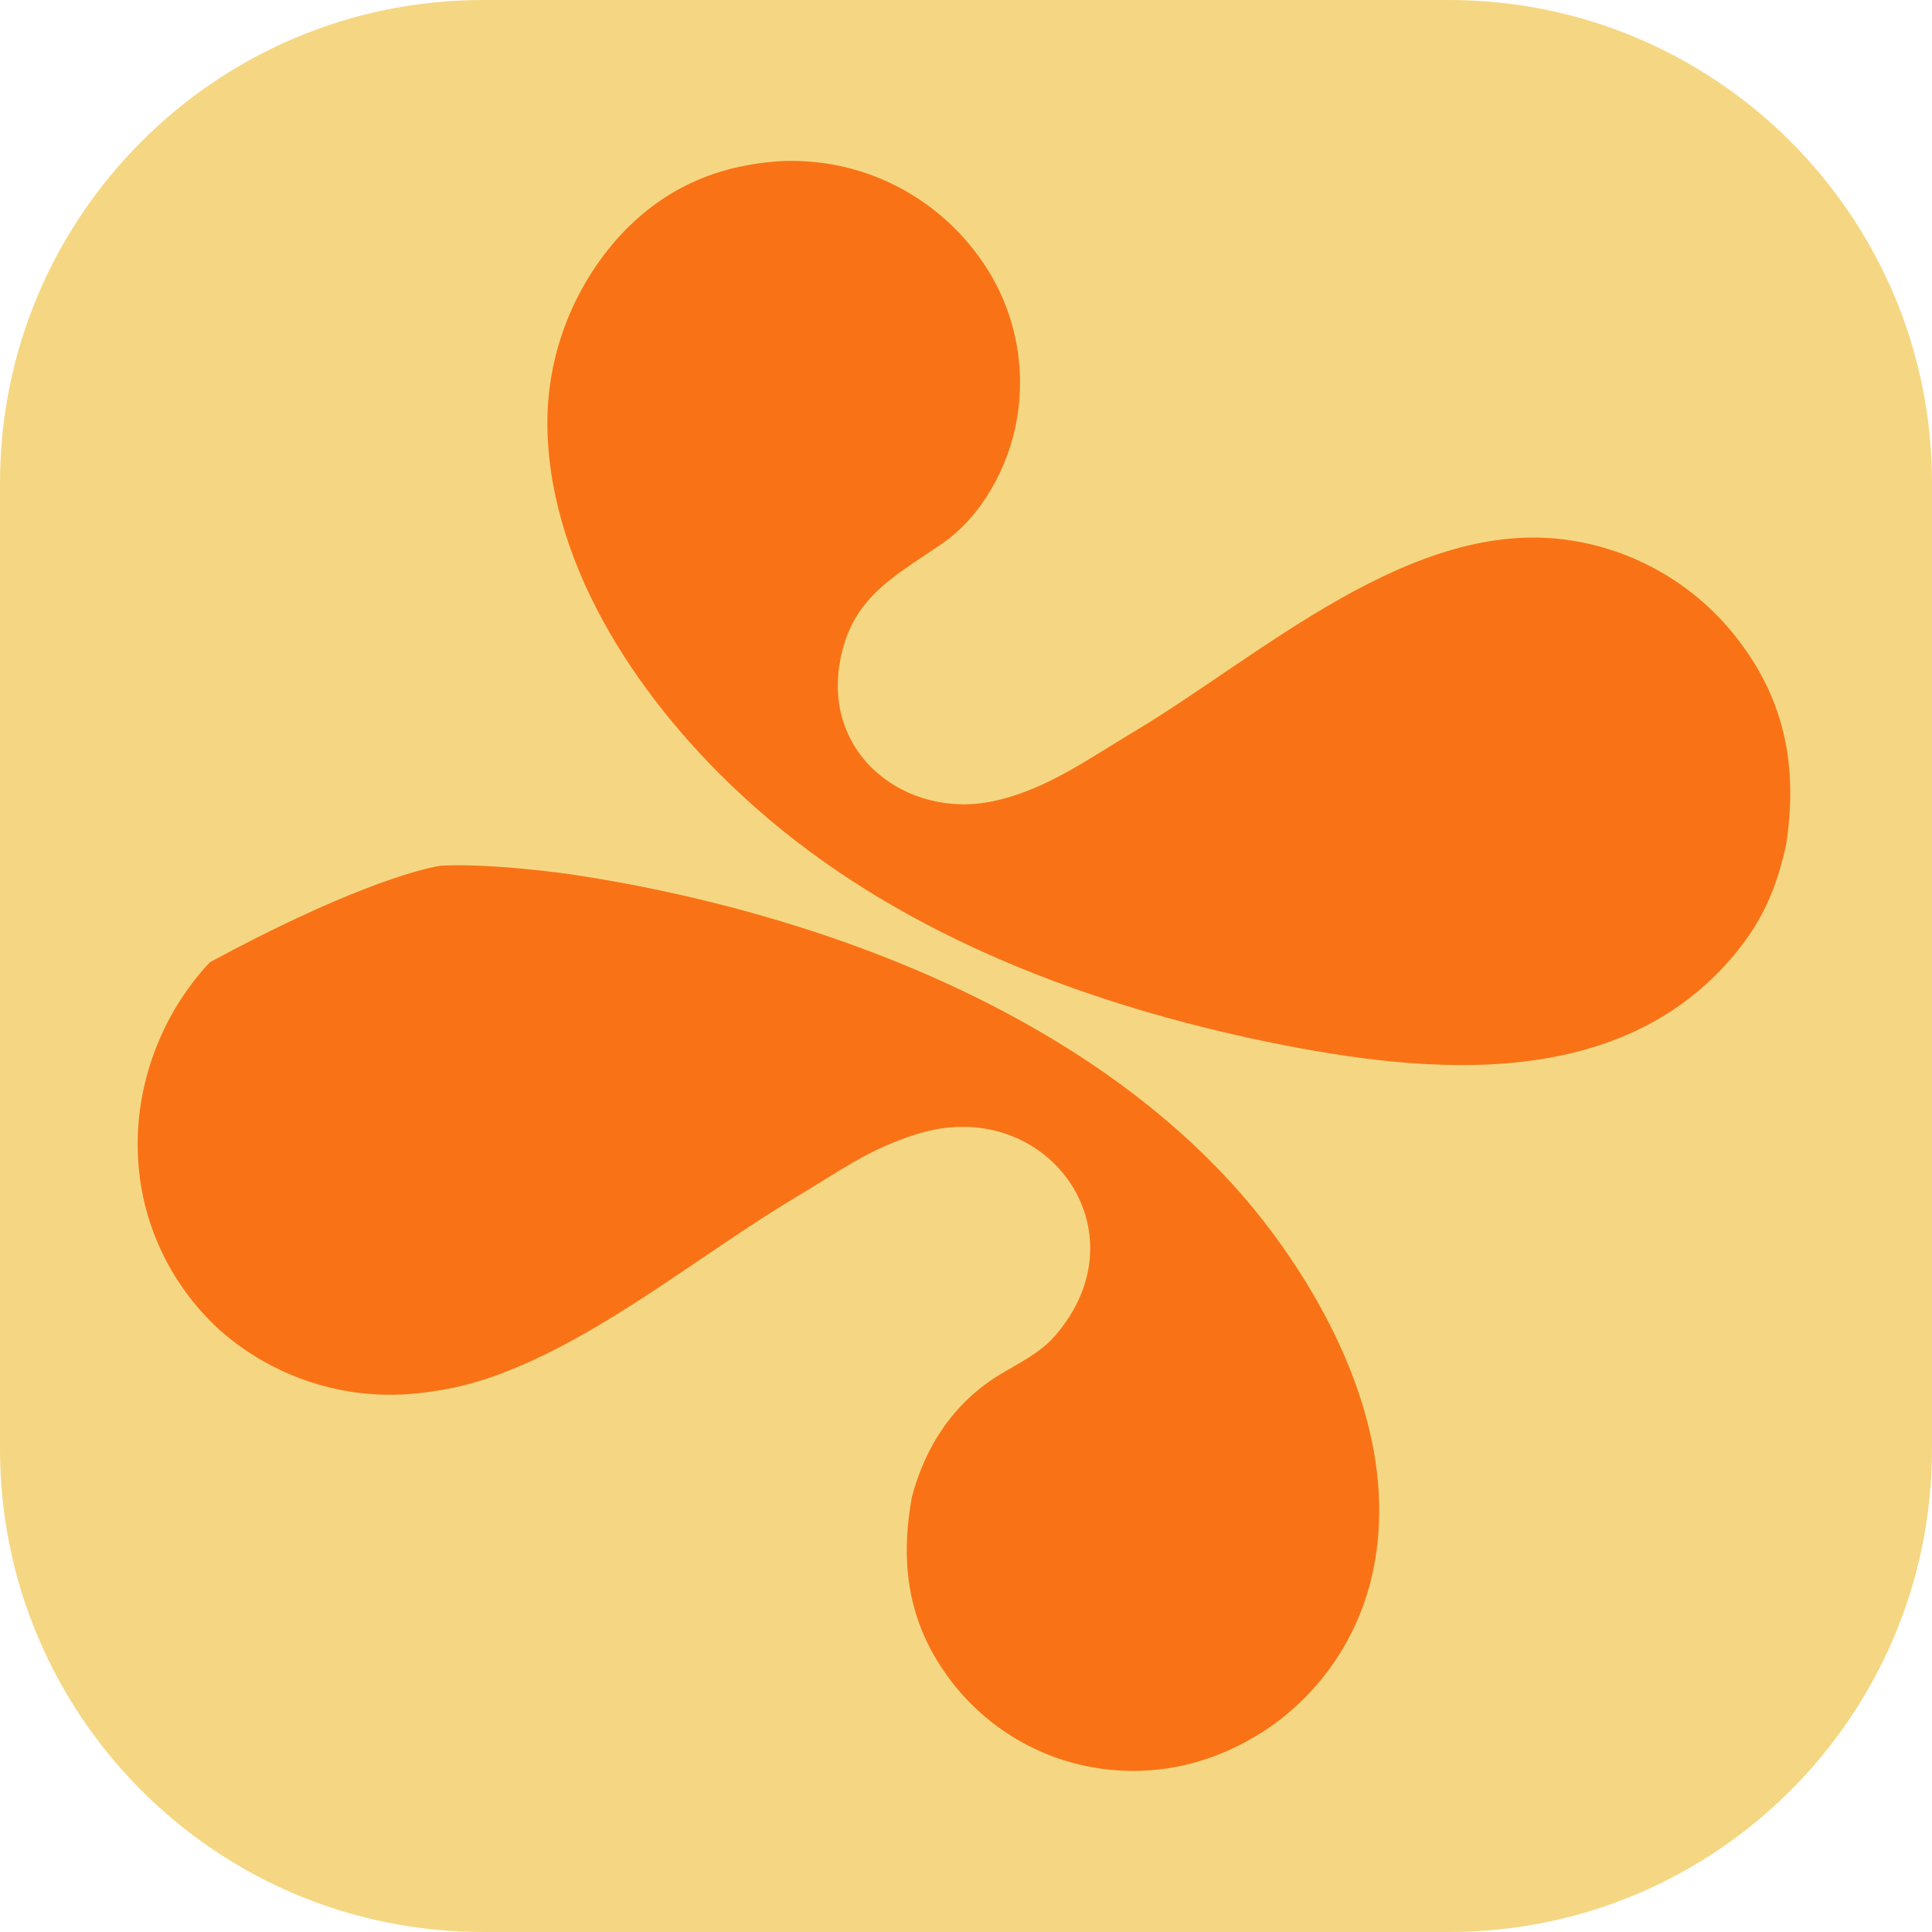
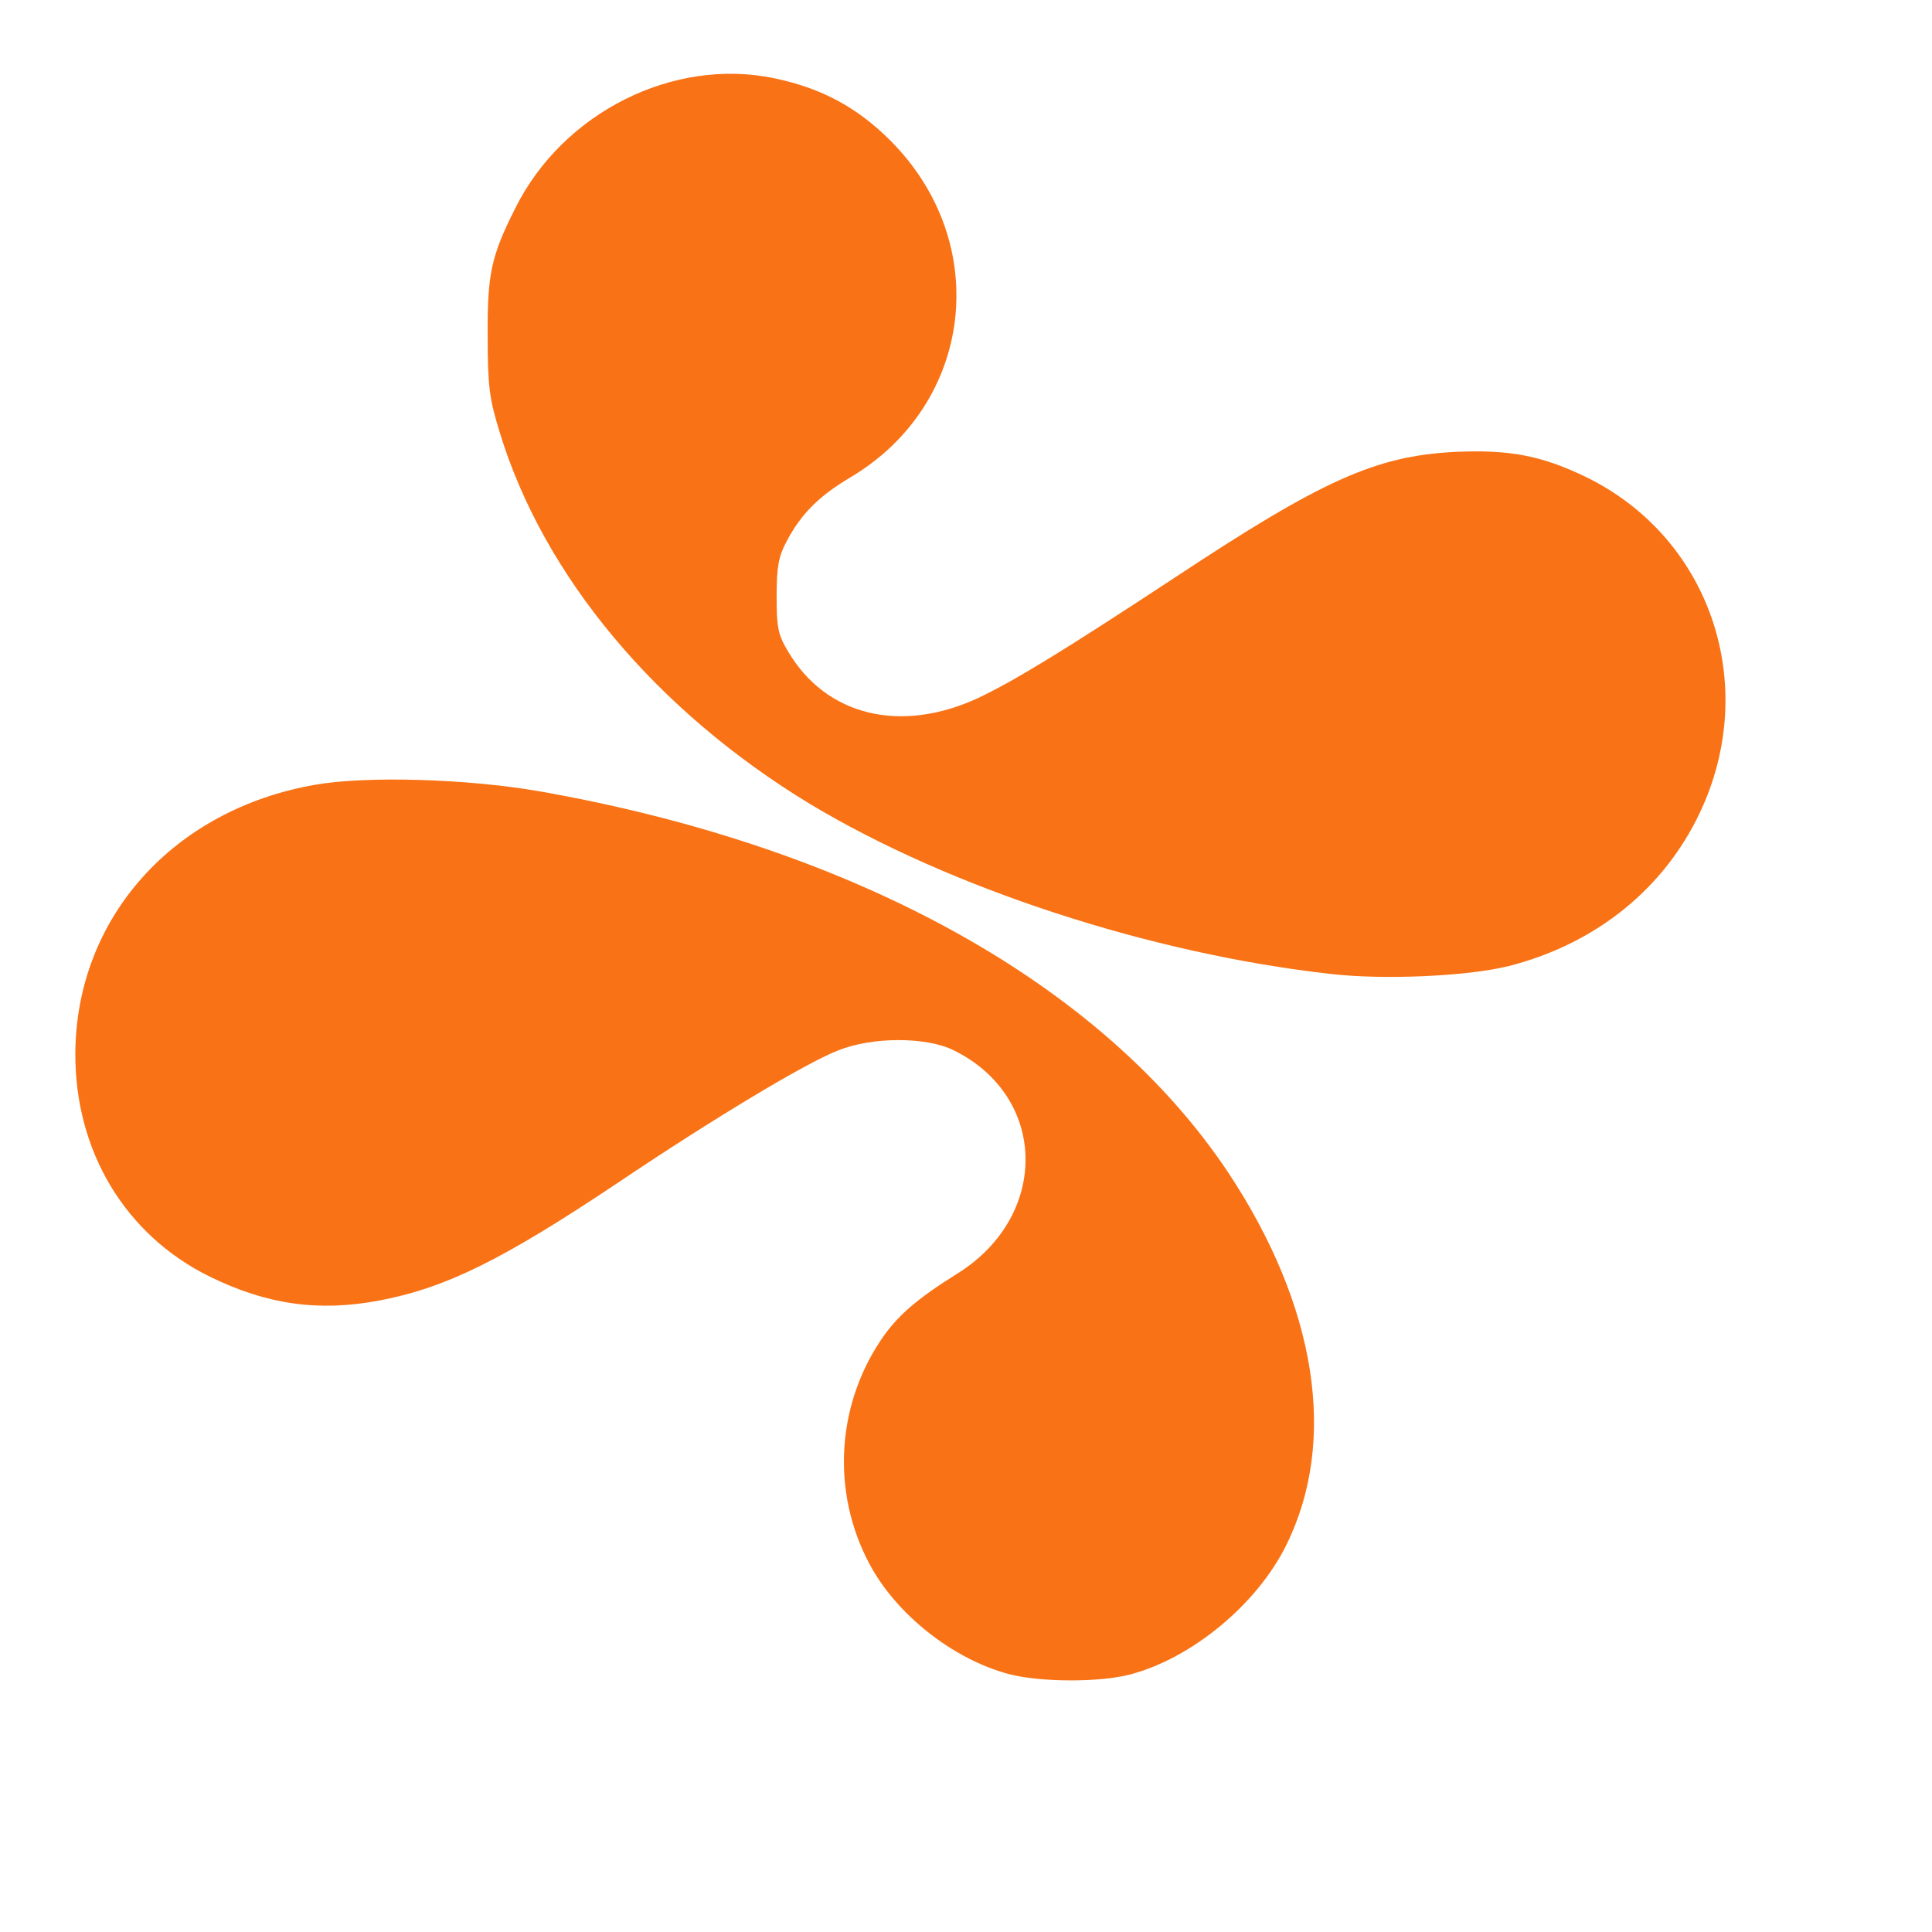
- <svg xmlns="http://www.w3.org/2000/svg" viewBox="0 0 36 36" fill="none">
-   <path d="M27 0H9C4.03 0 0 4.03 0 9v18C0 31.97 4.03 36 9 36h18c4.97 0 9-4.03 9-9V9C36 4.03 31.97 0 27 0z" fill="#F5D783" />
-   <path d="M14.59 3C14.85 2.99 15.17 3.01 15.42 3.05c1.15.18 2.17.82 2.84 1.76.62.86.87 1.94.69 2.99-.15.9-.66 1.83-1.41 2.34-.94.64-1.71 1.03-1.9 2.26-.27 1.77 1.39 2.94 3.03 2.49.9-.23 1.66-.78 2.45-1.25 2.38-1.42 5.21-4.03 8.15-3.57 1.3.2 2.46.92 3.22 1.99.81 1.12 1 2.34.79 3.69-.19.85-.46 1.46-1.04 2.13-2.22 2.55-5.92 2.11-8.88 1.48-3.33-.72-6.69-2.02-9.27-4.3-1.93-1.7-3.72-4.18-3.88-6.83-.09-1.38.37-2.73 1.28-3.77.84-.94 1.86-1.39 3.1-1.46z" fill="#F97316" />
-   <path d="M8.22 16.13c.77-.04 2.03.09 2.79.22 4.65.76 9.97 2.82 12.81 6.77 1.21 1.68 2.15 3.82 1.81 5.91-.2 1.27-.9 2.4-1.95 3.14-1 .69-2.15.97-3.33.76-1.12-.2-2.12-.85-2.76-1.79-.69-1-.81-2.07-.6-3.24.25-.95.78-1.76 1.63-2.28.36-.22.75-.4 1.03-.72 1.72-1.96-.17-4.54-2.59-3.76-.89.28-1.44.7-2.2 1.15-1.78 1.06-3.58 2.57-5.51 3.3-.57.22-1.17.35-1.78.39-1.27.08-2.52-.35-3.48-1.2-.92-.84-1.47-2.01-1.52-3.25-.06-1.32.44-2.64 1.34-3.6C6.35 16.61 7.75 16.2 8.22 16.13z" fill="#F97316" />
+ <svg xmlns="http://www.w3.org/2000/svg" width="454" height="454" viewBox="0 0 454 454">
+   <g transform="translate(17 17)">
+     <g id="Ligo">
+       <path d="M220.1 376.4 C206.9 372.9 193.5 362.3 187.2 350.3 C178.5 333.8 179.5 313.8 189.8 298.2 C193.6 292.4 198.3 288.3 208.1 282.2 C229.7 268.6 229.2 240.7 207.1 229.8 C200.6 226.6 187.9 226.6 179.8 229.9 C172.4 232.8 151.0 245.6 128.4 260.8 C101.2 279.0 87.9 285.6 72.2 288.6 C57.9 291.3 45.8 289.6 32.3 283.0 C12.4 273.2 0.6 253.5 0.7 230.5 C0.9 198.7 23.7 173.2 57.1 167.4 C69.2 165.3 92.6 166.0 109.5 168.9 C183.7 181.9 242.0 214.1 271.6 258.5 C292.4 289.9 297.4 321.5 285.3 346.0 C278.5 359.9 263.1 372.7 248.5 376.5 C241.2 378.4 227.3 378.3 220.1 376.4 Z M296.0 211.9 C253.5 207.2 206.2 191.7 173.3 171.9 C137.2 150.0 110.7 118.4 100.4 84.5 C98.0 76.7 97.6 73.8 97.6 62.0 C97.5 47.4 98.4 43.2 104.1 31.9 C115.3 9.4 141.3 -3.6 165.0 1.4 C176.0 3.7 184.4 8.2 192.2 16.0 C216.3 40.1 211.8 78.0 182.8 95.2 C175.4 99.6 171.2 103.8 167.8 110.3 C166.0 113.7 165.5 116.1 165.5 123.0 C165.5 130.5 165.8 132.1 168.2 136.1 C177.1 151.2 194.6 155.5 212.9 147.0 C221.5 142.9 232.5 136.2 258.8 118.9 C293.7 95.8 306.2 90.2 324.7 89.2 C337.5 88.6 345.1 90.0 355.5 95.0 C385.5 109.5 397.1 145.3 381.6 175.7 C372.9 192.8 357.2 205.0 337.6 210.0 C328.1 212.4 308.4 213.3 296.0 211.9 Z" fill="#F97316" fill-rule="evenodd" />
+     </g>
+   </g>
</svg>
